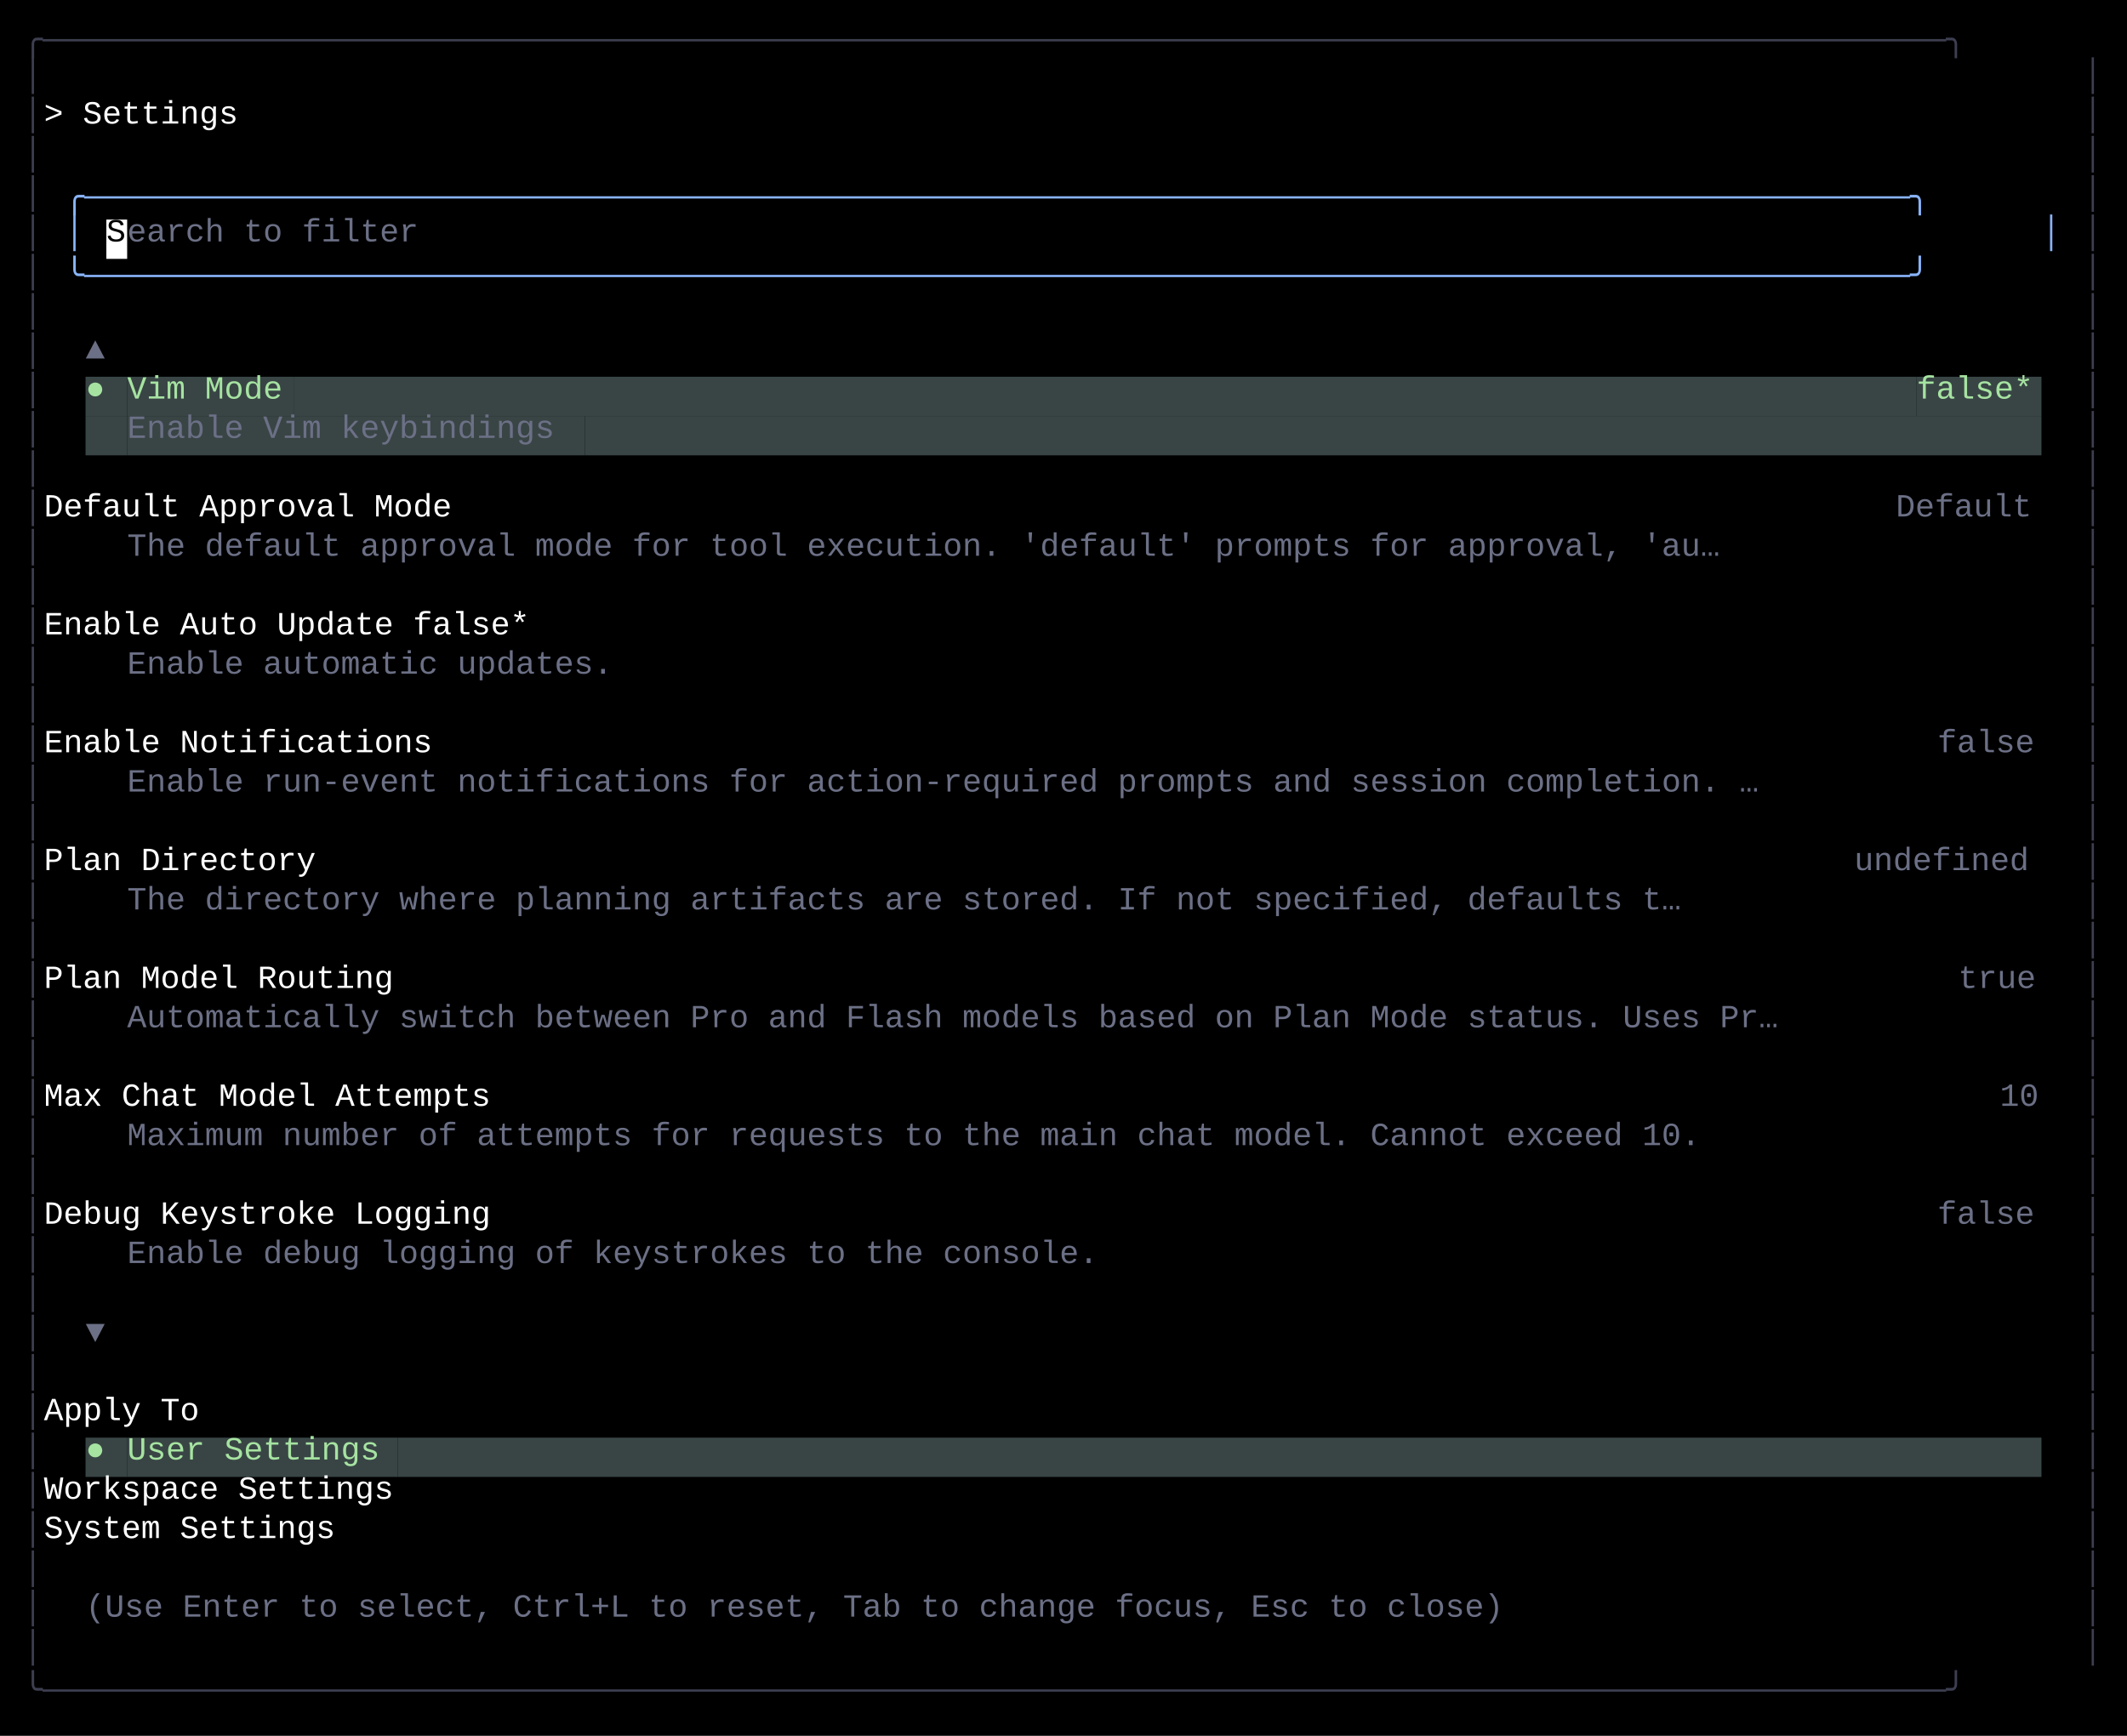
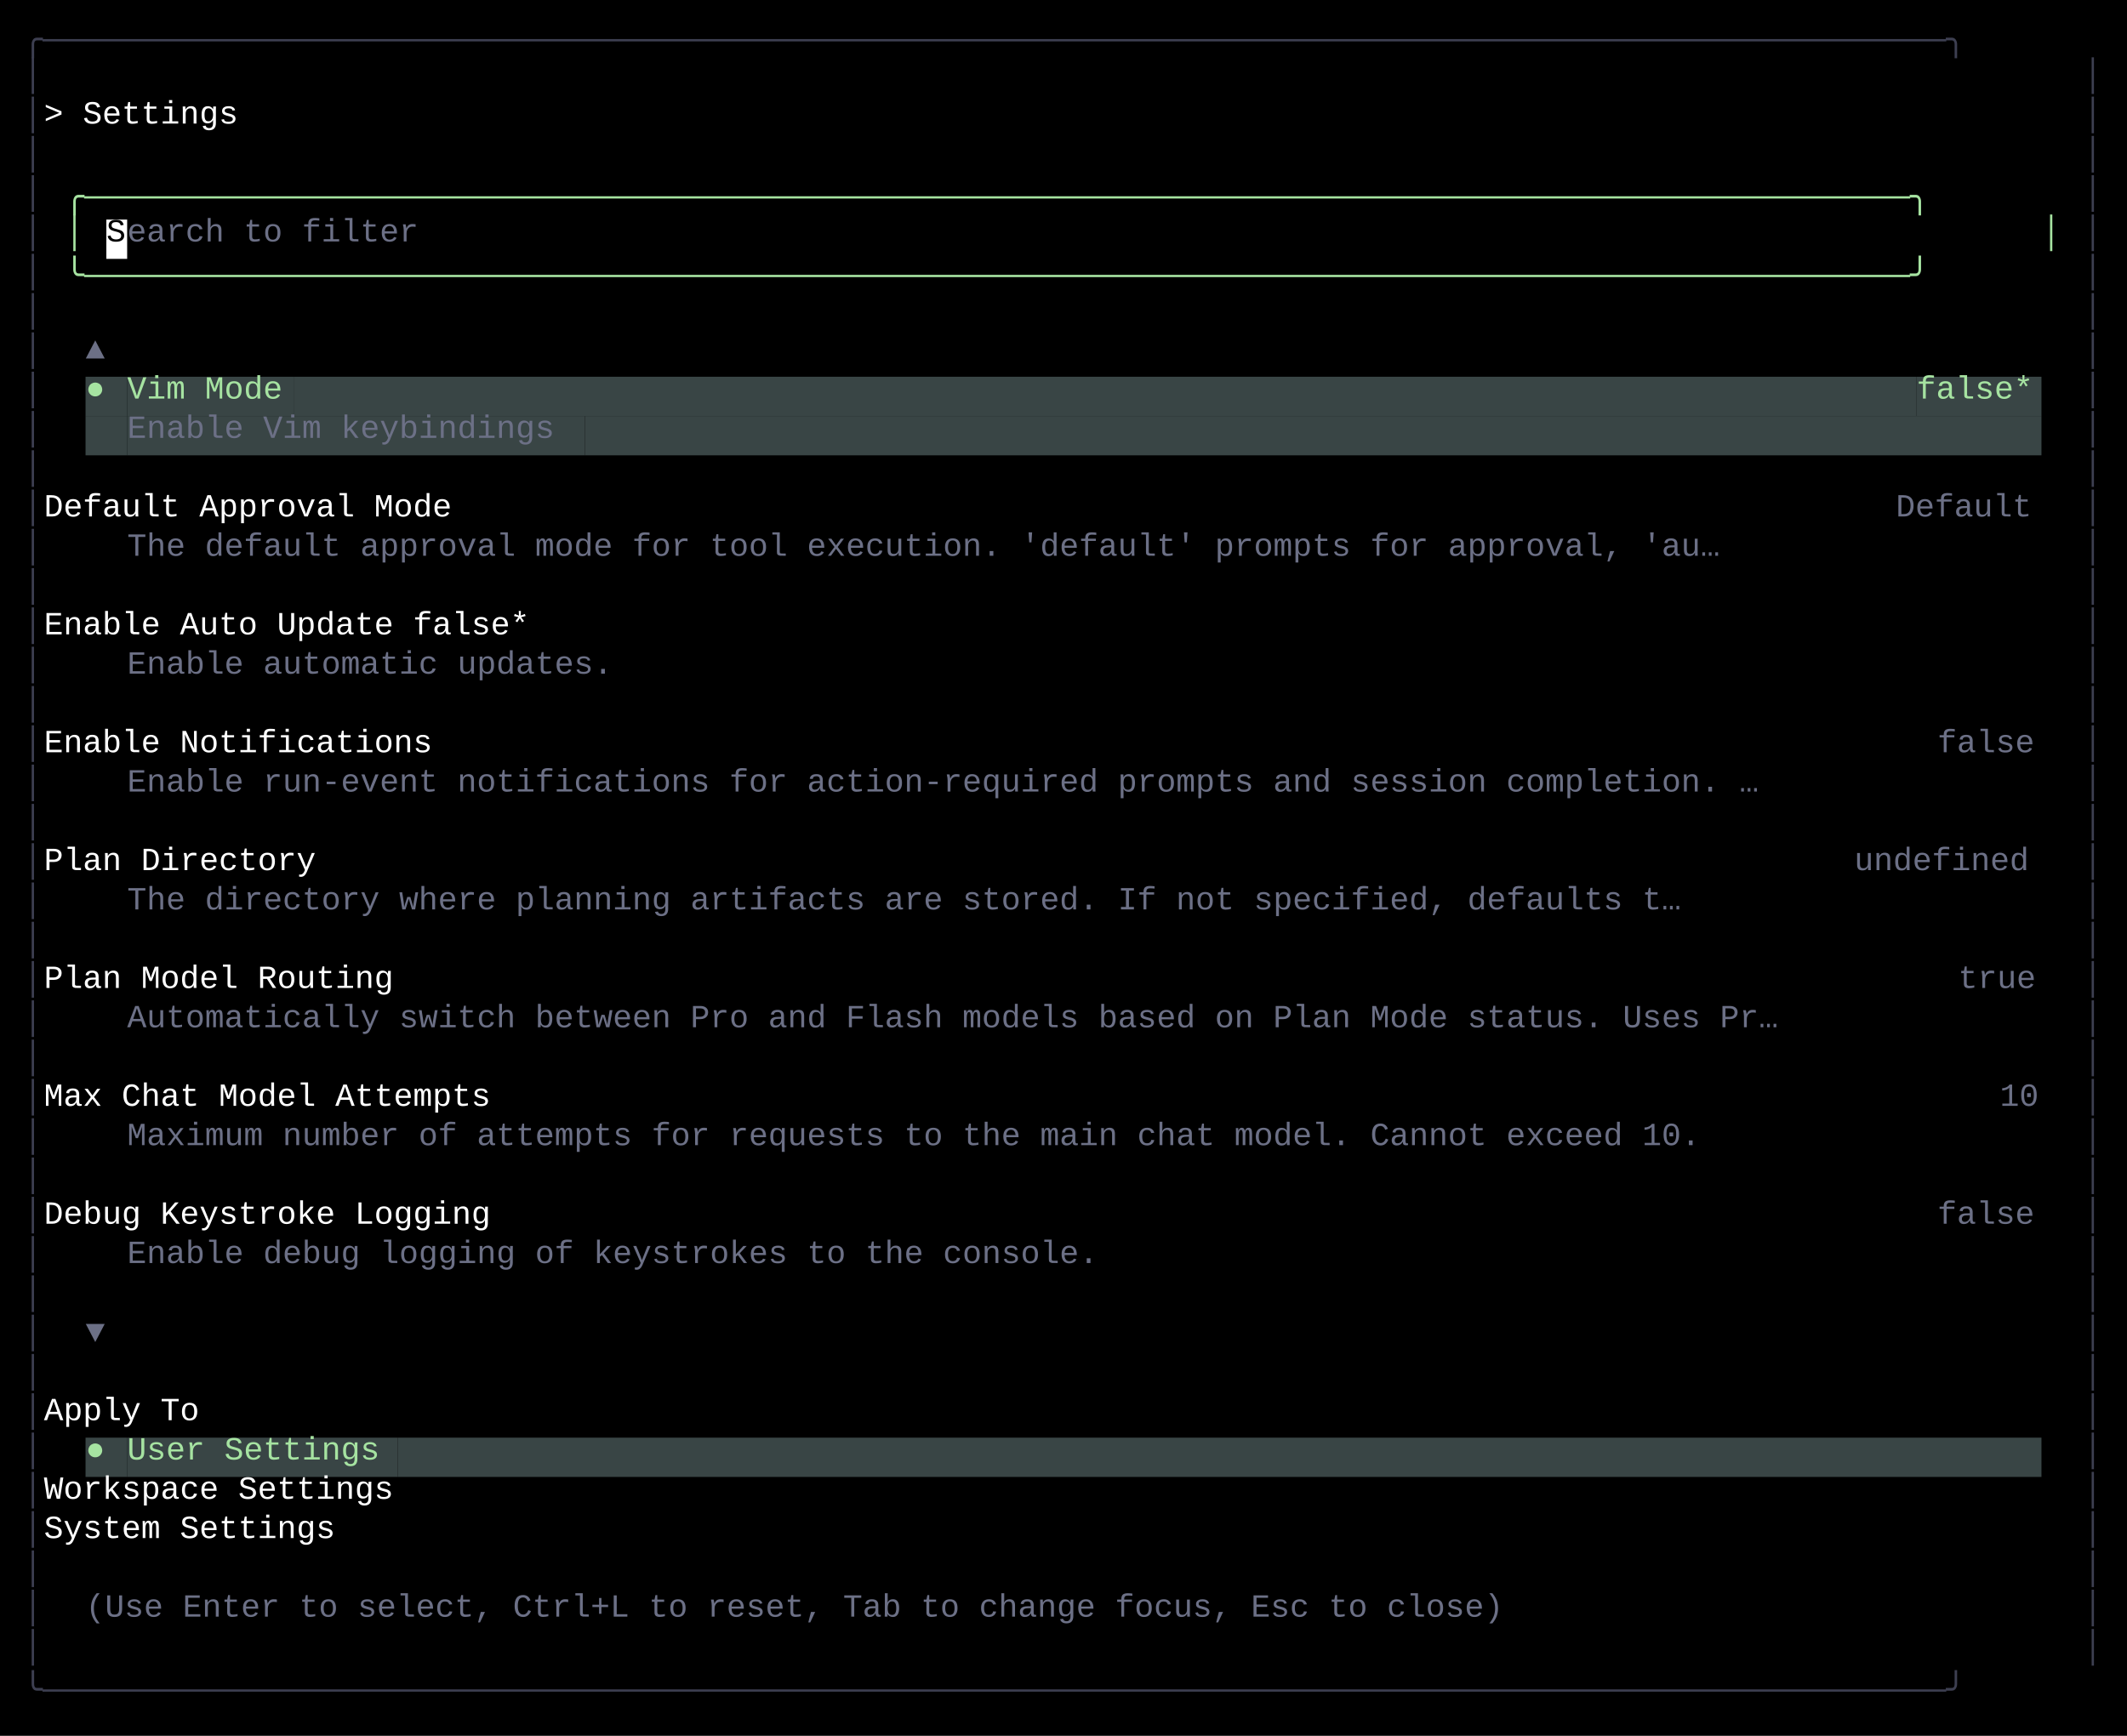
<svg xmlns="http://www.w3.org/2000/svg" width="920" height="751" viewBox="0 0 920 751">
  <style>
    text { font-family: Consolas, "Courier New", monospace; font-size: 14px; dominant-baseline: text-before-edge; white-space: pre; }
  </style>
  <rect width="920" height="751" fill="#000000" />
  <g transform="translate(10, 10)">
    <text x="0" y="2" fill="#3d3f51" textLength="900" lengthAdjust="spacingAndGlyphs">╭──────────────────────────────────────────────────────────────────────────────────────────────────╮</text>
    <text x="0" y="19" fill="#3d3f51" textLength="9" lengthAdjust="spacingAndGlyphs">│</text>
    <text x="891" y="19" fill="#3d3f51" textLength="9" lengthAdjust="spacingAndGlyphs">│</text>
    <text x="0" y="36" fill="#3d3f51" textLength="9" lengthAdjust="spacingAndGlyphs">│</text>
    <text x="9" y="36" fill="#ffffff" textLength="882" lengthAdjust="spacingAndGlyphs">  &gt; Settings                                                                                      </text>
    <text x="891" y="36" fill="#3d3f51" textLength="9" lengthAdjust="spacingAndGlyphs">│</text>
    <text x="0" y="53" fill="#3d3f51" textLength="9" lengthAdjust="spacingAndGlyphs">│</text>
    <text x="891" y="53" fill="#3d3f51" textLength="9" lengthAdjust="spacingAndGlyphs">│</text>
    <text x="0" y="70" fill="#3d3f51" textLength="9" lengthAdjust="spacingAndGlyphs">│</text>
-     <text x="18" y="70" fill="#89b4fa" textLength="864" lengthAdjust="spacingAndGlyphs">╭──────────────────────────────────────────────────────────────────────────────────────────────╮</text>
+     <text x="18" y="70" fill="#a6e3a1" textLength="864" lengthAdjust="spacingAndGlyphs">╭──────────────────────────────────────────────────────────────────────────────────────────────╮</text>
    <text x="891" y="70" fill="#3d3f51" textLength="9" lengthAdjust="spacingAndGlyphs">│</text>
    <text x="0" y="87" fill="#3d3f51" textLength="9" lengthAdjust="spacingAndGlyphs">│</text>
-     <text x="18" y="87" fill="#89b4fa" textLength="9" lengthAdjust="spacingAndGlyphs">│</text>
+     <text x="18" y="87" fill="#a6e3a1" textLength="9" lengthAdjust="spacingAndGlyphs">│</text>
    <rect x="36" y="85" width="9" height="17" fill="#ffffff" />
    <text x="36" y="87" fill="#000000" textLength="9" lengthAdjust="spacingAndGlyphs">S</text>
    <text x="45" y="87" fill="#6c7086" textLength="135" lengthAdjust="spacingAndGlyphs">earch to filter</text>
-     <text x="873" y="87" fill="#89b4fa" textLength="9" lengthAdjust="spacingAndGlyphs">│</text>
+     <text x="873" y="87" fill="#a6e3a1" textLength="9" lengthAdjust="spacingAndGlyphs">│</text>
    <text x="891" y="87" fill="#3d3f51" textLength="9" lengthAdjust="spacingAndGlyphs">│</text>
    <text x="0" y="104" fill="#3d3f51" textLength="9" lengthAdjust="spacingAndGlyphs">│</text>
-     <text x="18" y="104" fill="#89b4fa" textLength="864" lengthAdjust="spacingAndGlyphs">╰──────────────────────────────────────────────────────────────────────────────────────────────╯</text>
+     <text x="18" y="104" fill="#a6e3a1" textLength="864" lengthAdjust="spacingAndGlyphs">╰──────────────────────────────────────────────────────────────────────────────────────────────╯</text>
    <text x="891" y="104" fill="#3d3f51" textLength="9" lengthAdjust="spacingAndGlyphs">│</text>
    <text x="0" y="121" fill="#3d3f51" textLength="9" lengthAdjust="spacingAndGlyphs">│</text>
    <text x="891" y="121" fill="#3d3f51" textLength="9" lengthAdjust="spacingAndGlyphs">│</text>
    <text x="0" y="138" fill="#3d3f51" textLength="9" lengthAdjust="spacingAndGlyphs">│</text>
    <text x="27" y="138" fill="#6c7086" textLength="9" lengthAdjust="spacingAndGlyphs">▲</text>
    <text x="891" y="138" fill="#3d3f51" textLength="9" lengthAdjust="spacingAndGlyphs">│</text>
    <text x="0" y="155" fill="#3d3f51" textLength="9" lengthAdjust="spacingAndGlyphs">│</text>
    <rect x="27" y="153" width="9" height="17" fill="#394545" />
    <text x="27" y="155" fill="#a6e3a1" textLength="9" lengthAdjust="spacingAndGlyphs">●</text>
    <rect x="36" y="153" width="9" height="17" fill="#394545" />
    <rect x="45" y="153" width="72" height="17" fill="#394545" />
    <text x="45" y="155" fill="#a6e3a1" textLength="72" lengthAdjust="spacingAndGlyphs">Vim Mode</text>
    <rect x="117" y="153" width="702" height="17" fill="#394545" />
    <rect x="819" y="153" width="54" height="17" fill="#394545" />
    <text x="819" y="155" fill="#a6e3a1" textLength="54" lengthAdjust="spacingAndGlyphs">false*</text>
    <text x="891" y="155" fill="#3d3f51" textLength="9" lengthAdjust="spacingAndGlyphs">│</text>
    <text x="0" y="172" fill="#3d3f51" textLength="9" lengthAdjust="spacingAndGlyphs">│</text>
    <rect x="27" y="170" width="18" height="17" fill="#394545" />
    <rect x="45" y="170" width="198" height="17" fill="#394545" />
    <text x="45" y="172" fill="#6c7086" textLength="198" lengthAdjust="spacingAndGlyphs">Enable Vim keybindings</text>
    <rect x="243" y="170" width="630" height="17" fill="#394545" />
    <text x="891" y="172" fill="#3d3f51" textLength="9" lengthAdjust="spacingAndGlyphs">│</text>
    <text x="0" y="189" fill="#3d3f51" textLength="9" lengthAdjust="spacingAndGlyphs">│</text>
    <text x="891" y="189" fill="#3d3f51" textLength="9" lengthAdjust="spacingAndGlyphs">│</text>
    <text x="0" y="206" fill="#3d3f51" textLength="9" lengthAdjust="spacingAndGlyphs">│</text>
    <text x="9" y="206" fill="#ffffff" textLength="801" lengthAdjust="spacingAndGlyphs">    Default Approval Mode                                                                </text>
    <text x="810" y="206" fill="#6c7086" textLength="63" lengthAdjust="spacingAndGlyphs">Default</text>
    <text x="891" y="206" fill="#3d3f51" textLength="9" lengthAdjust="spacingAndGlyphs">│</text>
    <text x="0" y="223" fill="#3d3f51" textLength="9" lengthAdjust="spacingAndGlyphs">│</text>
    <text x="45" y="223" fill="#6c7086" textLength="738" lengthAdjust="spacingAndGlyphs">The default approval mode for tool execution. 'default' prompts for approval, 'au…</text>
    <text x="891" y="223" fill="#3d3f51" textLength="9" lengthAdjust="spacingAndGlyphs">│</text>
    <text x="0" y="240" fill="#3d3f51" textLength="9" lengthAdjust="spacingAndGlyphs">│</text>
    <text x="891" y="240" fill="#3d3f51" textLength="9" lengthAdjust="spacingAndGlyphs">│</text>
    <text x="0" y="257" fill="#3d3f51" textLength="9" lengthAdjust="spacingAndGlyphs">│</text>
    <text x="9" y="257" fill="#ffffff" textLength="882" lengthAdjust="spacingAndGlyphs">    Enable Auto Update                                                                    false*  </text>
    <text x="891" y="257" fill="#3d3f51" textLength="9" lengthAdjust="spacingAndGlyphs">│</text>
    <text x="0" y="274" fill="#3d3f51" textLength="9" lengthAdjust="spacingAndGlyphs">│</text>
    <text x="45" y="274" fill="#6c7086" textLength="225" lengthAdjust="spacingAndGlyphs">Enable automatic updates.</text>
    <text x="891" y="274" fill="#3d3f51" textLength="9" lengthAdjust="spacingAndGlyphs">│</text>
    <text x="0" y="291" fill="#3d3f51" textLength="9" lengthAdjust="spacingAndGlyphs">│</text>
    <text x="891" y="291" fill="#3d3f51" textLength="9" lengthAdjust="spacingAndGlyphs">│</text>
    <text x="0" y="308" fill="#3d3f51" textLength="9" lengthAdjust="spacingAndGlyphs">│</text>
    <text x="9" y="308" fill="#ffffff" textLength="819" lengthAdjust="spacingAndGlyphs">    Enable Notifications                                                                   </text>
    <text x="828" y="308" fill="#6c7086" textLength="45" lengthAdjust="spacingAndGlyphs">false</text>
    <text x="891" y="308" fill="#3d3f51" textLength="9" lengthAdjust="spacingAndGlyphs">│</text>
    <text x="0" y="325" fill="#3d3f51" textLength="9" lengthAdjust="spacingAndGlyphs">│</text>
    <text x="45" y="325" fill="#6c7086" textLength="756" lengthAdjust="spacingAndGlyphs">Enable run-event notifications for action-required prompts and session completion. …</text>
    <text x="891" y="325" fill="#3d3f51" textLength="9" lengthAdjust="spacingAndGlyphs">│</text>
    <text x="0" y="342" fill="#3d3f51" textLength="9" lengthAdjust="spacingAndGlyphs">│</text>
    <text x="891" y="342" fill="#3d3f51" textLength="9" lengthAdjust="spacingAndGlyphs">│</text>
    <text x="0" y="359" fill="#3d3f51" textLength="9" lengthAdjust="spacingAndGlyphs">│</text>
    <text x="9" y="359" fill="#ffffff" textLength="783" lengthAdjust="spacingAndGlyphs">    Plan Directory                                                                     </text>
    <text x="792" y="359" fill="#6c7086" textLength="81" lengthAdjust="spacingAndGlyphs">undefined</text>
    <text x="891" y="359" fill="#3d3f51" textLength="9" lengthAdjust="spacingAndGlyphs">│</text>
    <text x="0" y="376" fill="#3d3f51" textLength="9" lengthAdjust="spacingAndGlyphs">│</text>
    <text x="45" y="376" fill="#6c7086" textLength="720" lengthAdjust="spacingAndGlyphs">The directory where planning artifacts are stored. If not specified, defaults t…</text>
    <text x="891" y="376" fill="#3d3f51" textLength="9" lengthAdjust="spacingAndGlyphs">│</text>
    <text x="0" y="393" fill="#3d3f51" textLength="9" lengthAdjust="spacingAndGlyphs">│</text>
    <text x="891" y="393" fill="#3d3f51" textLength="9" lengthAdjust="spacingAndGlyphs">│</text>
    <text x="0" y="410" fill="#3d3f51" textLength="9" lengthAdjust="spacingAndGlyphs">│</text>
    <text x="9" y="410" fill="#ffffff" textLength="828" lengthAdjust="spacingAndGlyphs">    Plan Model Routing                                                                      </text>
    <text x="837" y="410" fill="#6c7086" textLength="36" lengthAdjust="spacingAndGlyphs">true</text>
    <text x="891" y="410" fill="#3d3f51" textLength="9" lengthAdjust="spacingAndGlyphs">│</text>
    <text x="0" y="427" fill="#3d3f51" textLength="9" lengthAdjust="spacingAndGlyphs">│</text>
    <text x="45" y="427" fill="#6c7086" textLength="765" lengthAdjust="spacingAndGlyphs">Automatically switch between Pro and Flash models based on Plan Mode status. Uses Pr…</text>
    <text x="891" y="427" fill="#3d3f51" textLength="9" lengthAdjust="spacingAndGlyphs">│</text>
    <text x="0" y="444" fill="#3d3f51" textLength="9" lengthAdjust="spacingAndGlyphs">│</text>
    <text x="891" y="444" fill="#3d3f51" textLength="9" lengthAdjust="spacingAndGlyphs">│</text>
    <text x="0" y="461" fill="#3d3f51" textLength="9" lengthAdjust="spacingAndGlyphs">│</text>
    <text x="9" y="461" fill="#ffffff" textLength="846" lengthAdjust="spacingAndGlyphs">    Max Chat Model Attempts                                                                   </text>
    <text x="855" y="461" fill="#6c7086" textLength="18" lengthAdjust="spacingAndGlyphs">10</text>
    <text x="891" y="461" fill="#3d3f51" textLength="9" lengthAdjust="spacingAndGlyphs">│</text>
    <text x="0" y="478" fill="#3d3f51" textLength="9" lengthAdjust="spacingAndGlyphs">│</text>
    <text x="45" y="478" fill="#6c7086" textLength="729" lengthAdjust="spacingAndGlyphs">Maximum number of attempts for requests to the main chat model. Cannot exceed 10.</text>
    <text x="891" y="478" fill="#3d3f51" textLength="9" lengthAdjust="spacingAndGlyphs">│</text>
    <text x="0" y="495" fill="#3d3f51" textLength="9" lengthAdjust="spacingAndGlyphs">│</text>
    <text x="891" y="495" fill="#3d3f51" textLength="9" lengthAdjust="spacingAndGlyphs">│</text>
    <text x="0" y="512" fill="#3d3f51" textLength="9" lengthAdjust="spacingAndGlyphs">│</text>
    <text x="9" y="512" fill="#ffffff" textLength="819" lengthAdjust="spacingAndGlyphs">    Debug Keystroke Logging                                                                </text>
    <text x="828" y="512" fill="#6c7086" textLength="45" lengthAdjust="spacingAndGlyphs">false</text>
    <text x="891" y="512" fill="#3d3f51" textLength="9" lengthAdjust="spacingAndGlyphs">│</text>
    <text x="0" y="529" fill="#3d3f51" textLength="9" lengthAdjust="spacingAndGlyphs">│</text>
    <text x="45" y="529" fill="#6c7086" textLength="450" lengthAdjust="spacingAndGlyphs">Enable debug logging of keystrokes to the console.</text>
    <text x="891" y="529" fill="#3d3f51" textLength="9" lengthAdjust="spacingAndGlyphs">│</text>
    <text x="0" y="546" fill="#3d3f51" textLength="9" lengthAdjust="spacingAndGlyphs">│</text>
    <text x="891" y="546" fill="#3d3f51" textLength="9" lengthAdjust="spacingAndGlyphs">│</text>
    <text x="0" y="563" fill="#3d3f51" textLength="9" lengthAdjust="spacingAndGlyphs">│</text>
    <text x="27" y="563" fill="#6c7086" textLength="9" lengthAdjust="spacingAndGlyphs">▼</text>
    <text x="891" y="563" fill="#3d3f51" textLength="9" lengthAdjust="spacingAndGlyphs">│</text>
    <text x="0" y="580" fill="#3d3f51" textLength="9" lengthAdjust="spacingAndGlyphs">│</text>
    <text x="891" y="580" fill="#3d3f51" textLength="9" lengthAdjust="spacingAndGlyphs">│</text>
    <text x="0" y="597" fill="#3d3f51" textLength="9" lengthAdjust="spacingAndGlyphs">│</text>
    <text x="9" y="597" fill="#ffffff" textLength="882" lengthAdjust="spacingAndGlyphs">    Apply To                                                                                      </text>
    <text x="891" y="597" fill="#3d3f51" textLength="9" lengthAdjust="spacingAndGlyphs">│</text>
    <text x="0" y="614" fill="#3d3f51" textLength="9" lengthAdjust="spacingAndGlyphs">│</text>
    <rect x="27" y="612" width="9" height="17" fill="#394545" />
    <text x="27" y="614" fill="#a6e3a1" textLength="9" lengthAdjust="spacingAndGlyphs">●</text>
    <rect x="36" y="612" width="9" height="17" fill="#394545" />
    <rect x="45" y="612" width="117" height="17" fill="#394545" />
    <text x="45" y="614" fill="#a6e3a1" textLength="117" lengthAdjust="spacingAndGlyphs">User Settings</text>
    <rect x="162" y="612" width="711" height="17" fill="#394545" />
    <text x="891" y="614" fill="#3d3f51" textLength="9" lengthAdjust="spacingAndGlyphs">│</text>
    <text x="0" y="631" fill="#3d3f51" textLength="9" lengthAdjust="spacingAndGlyphs">│</text>
    <text x="9" y="631" fill="#ffffff" textLength="882" lengthAdjust="spacingAndGlyphs">    Workspace Settings                                                                            </text>
    <text x="891" y="631" fill="#3d3f51" textLength="9" lengthAdjust="spacingAndGlyphs">│</text>
    <text x="0" y="648" fill="#3d3f51" textLength="9" lengthAdjust="spacingAndGlyphs">│</text>
    <text x="9" y="648" fill="#ffffff" textLength="882" lengthAdjust="spacingAndGlyphs">    System Settings                                                                               </text>
    <text x="891" y="648" fill="#3d3f51" textLength="9" lengthAdjust="spacingAndGlyphs">│</text>
    <text x="0" y="665" fill="#3d3f51" textLength="9" lengthAdjust="spacingAndGlyphs">│</text>
    <text x="891" y="665" fill="#3d3f51" textLength="9" lengthAdjust="spacingAndGlyphs">│</text>
    <text x="0" y="682" fill="#3d3f51" textLength="9" lengthAdjust="spacingAndGlyphs">│</text>
    <text x="27" y="682" fill="#6c7086" textLength="657" lengthAdjust="spacingAndGlyphs">(Use Enter to select, Ctrl+L to reset, Tab to change focus, Esc to close)</text>
    <text x="891" y="682" fill="#3d3f51" textLength="9" lengthAdjust="spacingAndGlyphs">│</text>
    <text x="0" y="699" fill="#3d3f51" textLength="9" lengthAdjust="spacingAndGlyphs">│</text>
    <text x="891" y="699" fill="#3d3f51" textLength="9" lengthAdjust="spacingAndGlyphs">│</text>
    <text x="0" y="716" fill="#3d3f51" textLength="900" lengthAdjust="spacingAndGlyphs">╰──────────────────────────────────────────────────────────────────────────────────────────────────╯</text>
  </g>
</svg>
